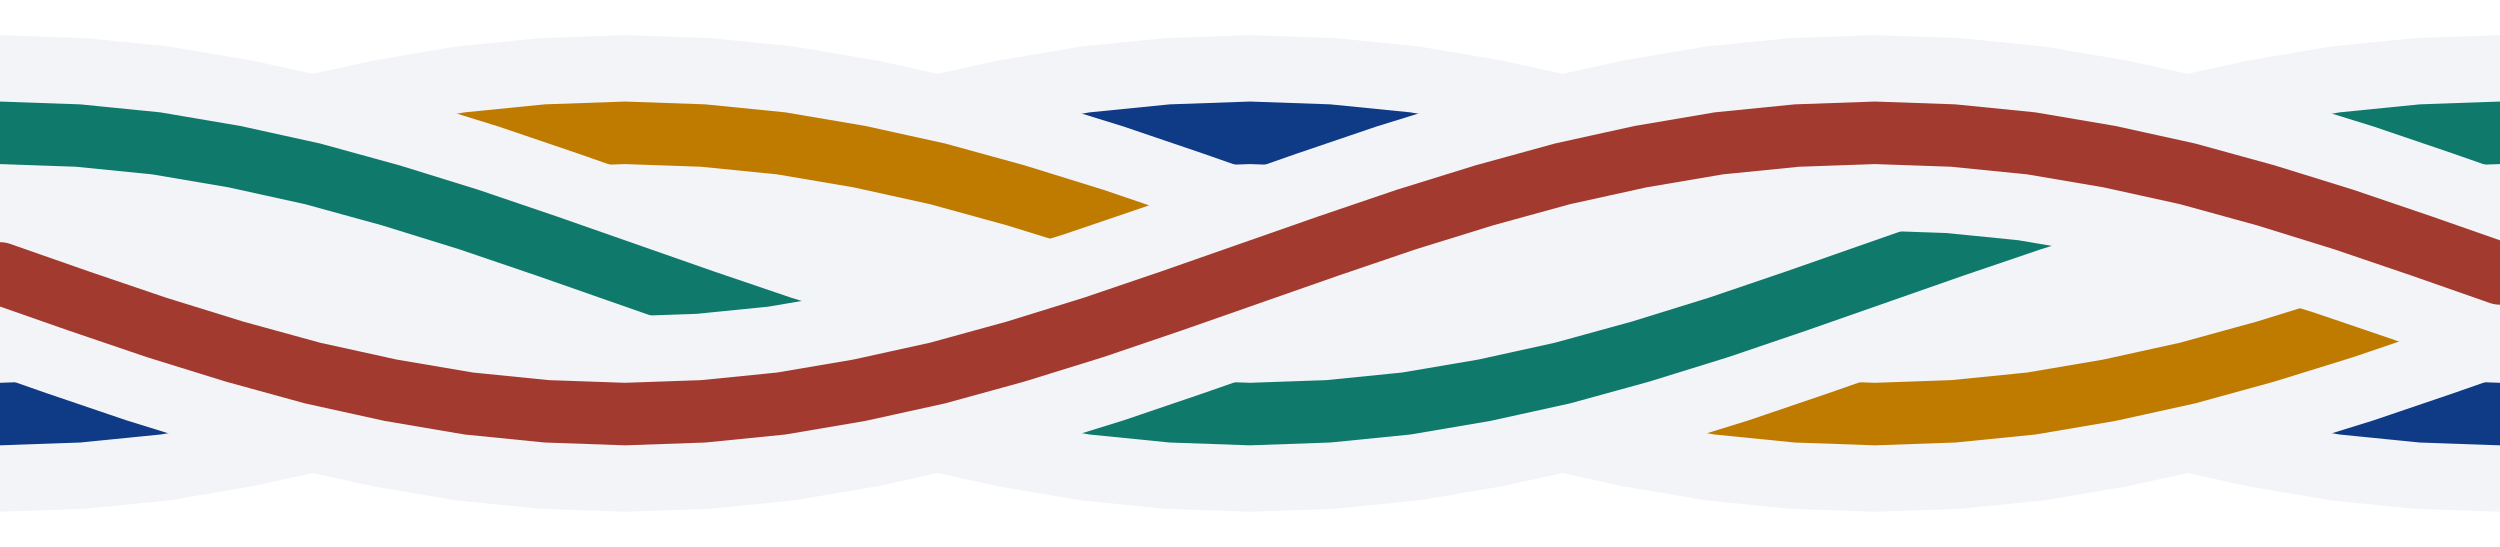
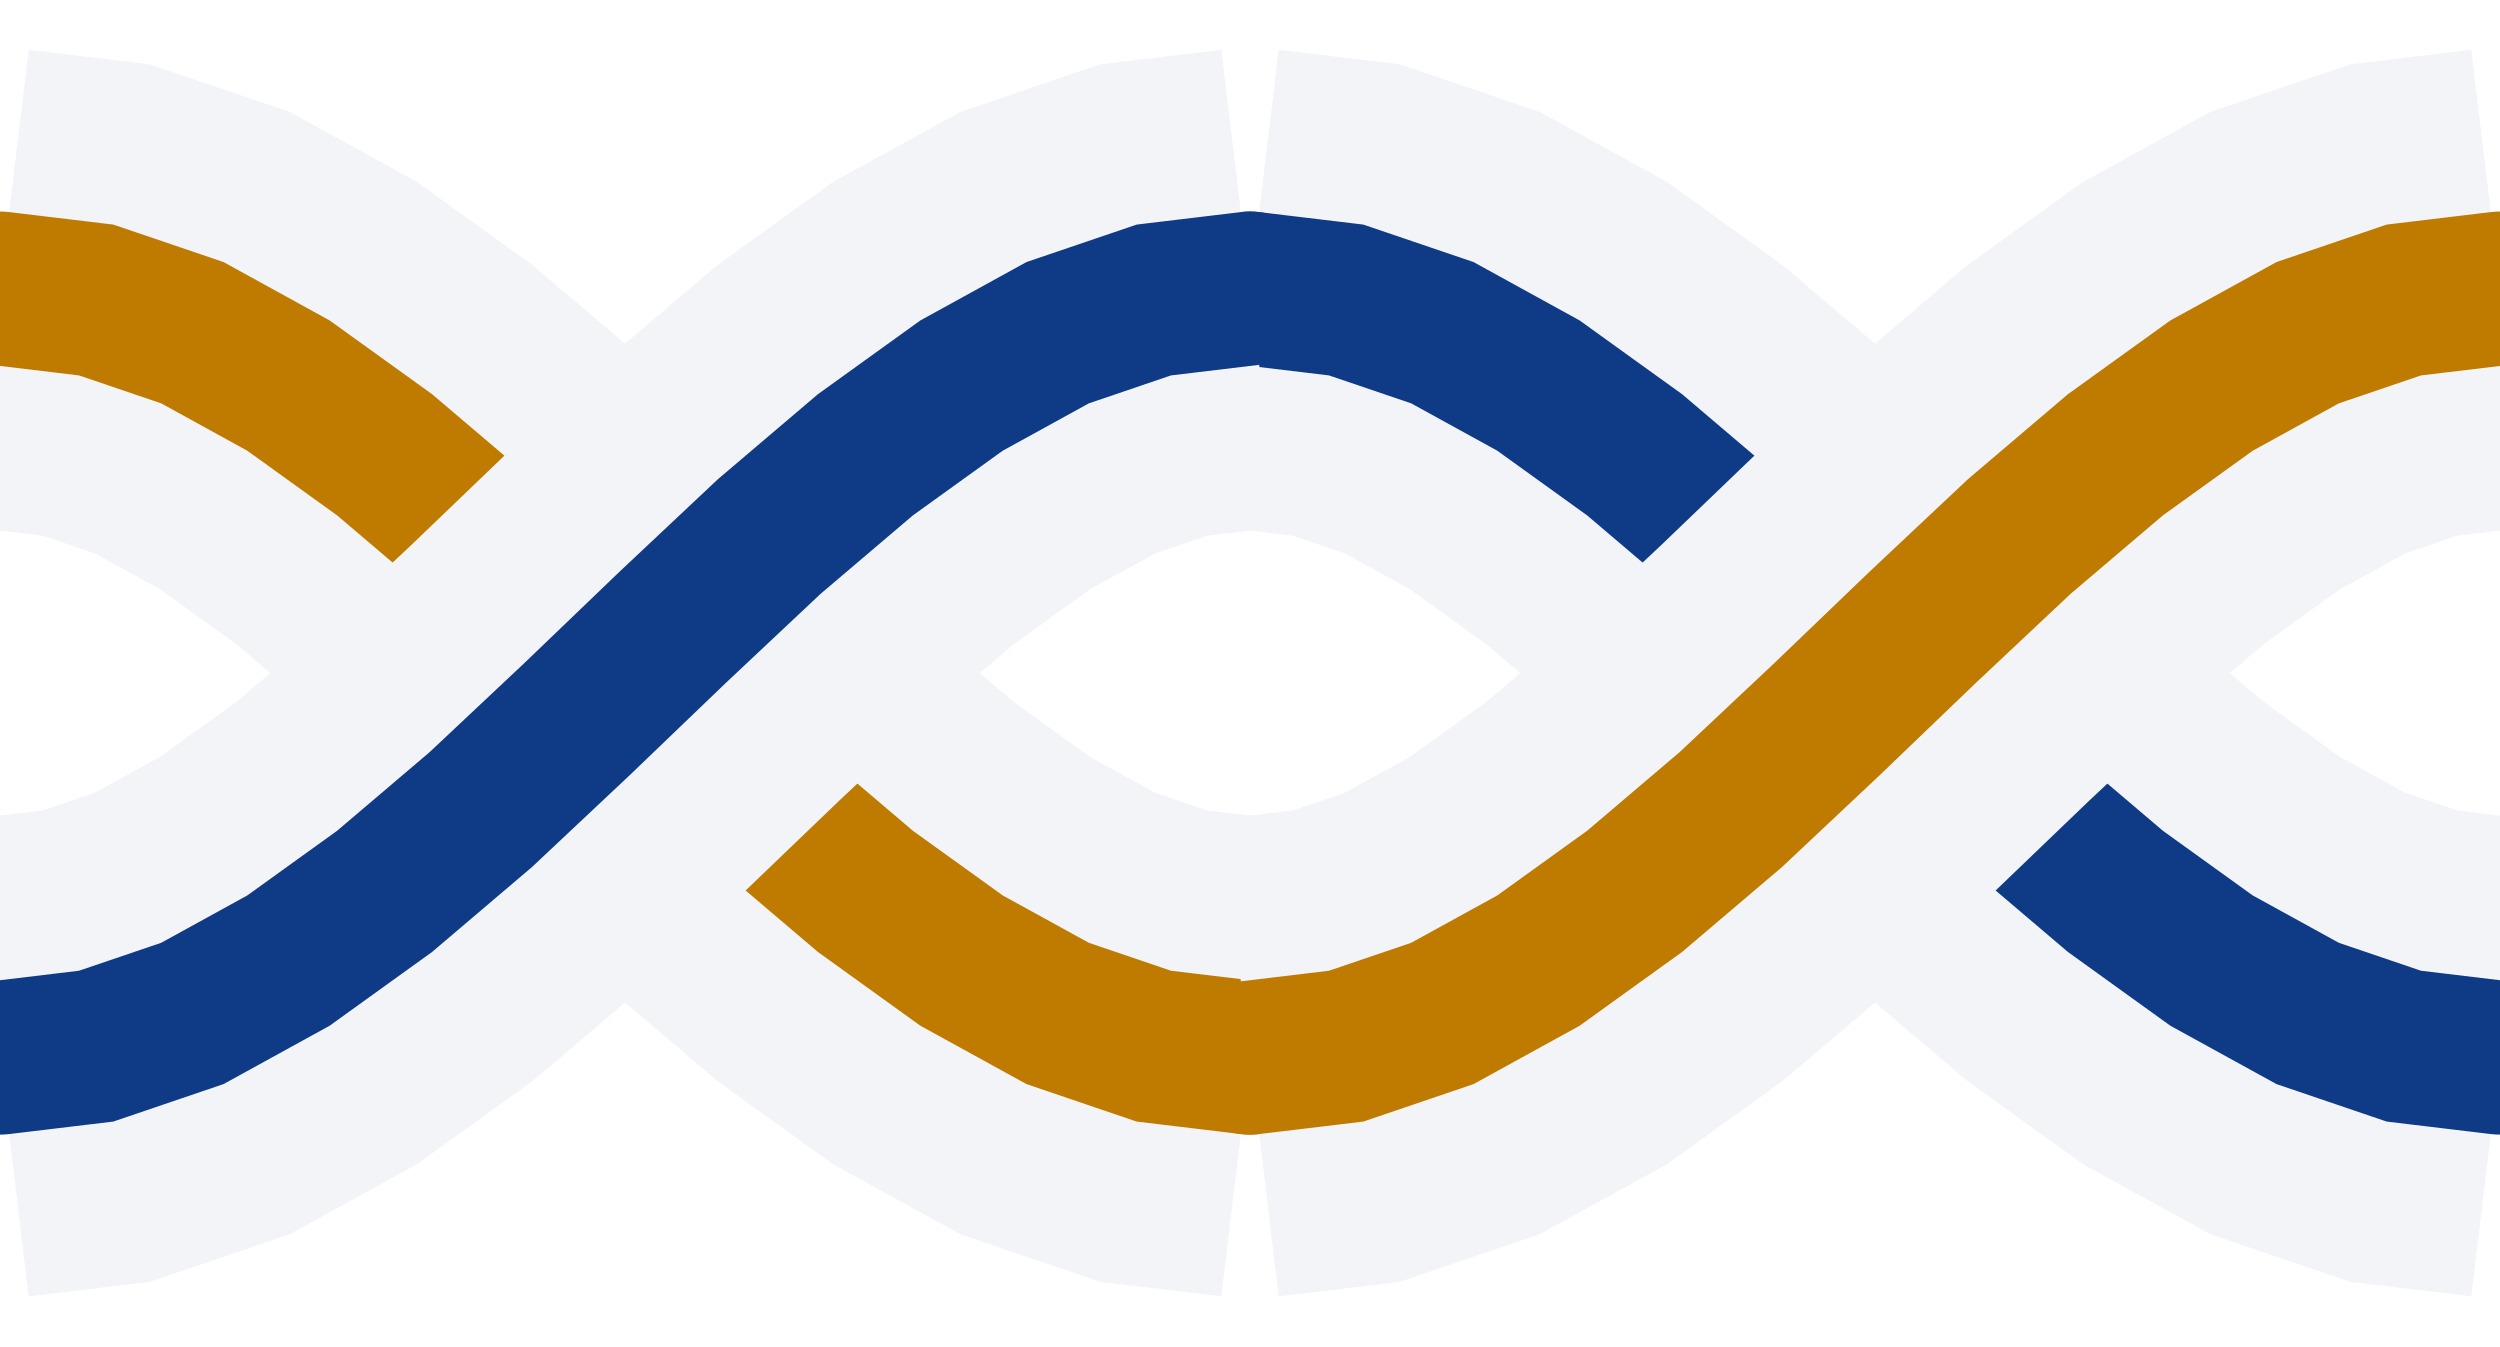
- <svg xmlns="http://www.w3.org/2000/svg" width="64" height="14" viewBox="0 0 64 14" fill="none" stroke-linecap="round">
-   <path d="M0.00 10.60L2.00 10.53L4.00 10.33L6.00 9.99L8.00 9.55L10.00 9.00L12.00 8.38L14.00 7.70L16.00 7.00L18.00 6.30L20.00 5.62L22.00 5.00L24.00 4.45L26.00 4.01L28.00 3.67L30.00 3.47L32.00 3.40L34.00 3.47L36.00 3.67L38.00 4.01L40.00 4.45L42.00 5.00L44.00 5.62L46.00 6.30L48.00 7.00L50.00 7.70L52.00 8.38L54.00 9.00L56.00 9.55L58.00 9.99L60.00 10.33L62.00 10.53L64.00 10.60" stroke="#f2f4f7" stroke-width="5.0" />
-   <path d="M0.00 10.60L2.00 10.53L4.00 10.33L6.00 9.99L8.00 9.55L10.00 9.00L12.00 8.38L14.00 7.70L16.00 7.00L18.00 6.30L20.00 5.62L22.00 5.00L24.00 4.45L26.00 4.01L28.00 3.67L30.00 3.47L32.00 3.40L34.00 3.47L36.00 3.67L38.00 4.01L40.00 4.45L42.00 5.00L44.00 5.62L46.00 6.30L48.00 7.00L50.00 7.70L52.00 8.38L54.00 9.00L56.00 9.55L58.00 9.99L60.00 10.33L62.00 10.53L64.00 10.60" stroke="#0f3a86" stroke-width="1.6" />
-   <path d="M0.00 7.00L2.00 6.30L4.00 5.62L6.00 5.00L8.00 4.45L10.00 4.01L12.00 3.67L14.00 3.47L16.00 3.40L18.00 3.47L20.00 3.67L22.00 4.01L24.00 4.45L26.00 5.00L28.00 5.62L30.00 6.30L32.00 7.00L34.00 7.70L36.00 8.38L38.00 9.00L40.00 9.55L42.00 9.99L44.00 10.33L46.00 10.53L48.00 10.60L50.00 10.53L52.00 10.33L54.00 9.99L56.00 9.55L58.00 9.00L60.00 8.38L62.00 7.70L64.00 7.00" stroke="#f2f4f7" stroke-width="5.0" />
-   <path d="M0.00 7.00L2.00 6.30L4.00 5.62L6.00 5.00L8.00 4.45L10.00 4.01L12.00 3.67L14.00 3.47L16.00 3.40L18.00 3.47L20.00 3.67L22.00 4.01L24.00 4.45L26.00 5.00L28.00 5.62L30.00 6.30L32.00 7.00L34.00 7.70L36.00 8.38L38.00 9.00L40.00 9.55L42.00 9.99L44.00 10.33L46.00 10.53L48.00 10.60L50.00 10.53L52.00 10.33L54.00 9.99L56.00 9.55L58.00 9.00L60.00 8.38L62.00 7.70L64.00 7.00" stroke="#bf7a00" stroke-width="1.6" />
-   <path d="M0.00 3.40L2.00 3.47L4.00 3.67L6.00 4.01L8.00 4.45L10.00 5.00L12.00 5.62L14.00 6.30L16.00 7.00L18.00 7.70L20.00 8.38L22.00 9.00L24.00 9.55L26.00 9.99L28.00 10.33L30.00 10.53L32.00 10.60L34.00 10.53L36.00 10.33L38.00 9.99L40.00 9.55L42.00 9.00L44.00 8.38L46.00 7.70L48.00 7.00L50.00 6.30L52.00 5.62L54.00 5.00L56.00 4.45L58.00 4.01L60.00 3.67L62.00 3.47L64.00 3.40" stroke="#f2f4f7" stroke-width="5.0" />
-   <path d="M0.00 3.40L2.00 3.47L4.00 3.67L6.00 4.01L8.00 4.45L10.00 5.00L12.00 5.62L14.00 6.30L16.00 7.00L18.00 7.70L20.00 8.38L22.00 9.00L24.00 9.55L26.00 9.99L28.00 10.33L30.00 10.53L32.00 10.60L34.00 10.53L36.00 10.33L38.00 9.99L40.00 9.55L42.00 9.00L44.00 8.38L46.00 7.70L48.00 7.00L50.00 6.30L52.00 5.62L54.00 5.00L56.00 4.45L58.00 4.01L60.00 3.67L62.00 3.47L64.00 3.40" stroke="#0f7a6b" stroke-width="1.6" />
-   <path d="M0.00 7.00L2.00 7.70L4.00 8.38L6.00 9.00L8.00 9.55L10.00 9.99L12.00 10.33L14.00 10.53L16.00 10.60L18.00 10.53L20.00 10.33L22.00 9.99L24.00 9.55L26.00 9.00L28.00 8.38L30.00 7.70L32.00 7.00L34.00 6.30L36.00 5.62L38.00 5.00L40.00 4.45L42.00 4.01L44.00 3.67L46.00 3.47L48.00 3.40L50.00 3.47L52.00 3.67L54.00 4.01L56.00 4.45L58.00 5.00L60.00 5.62L62.00 6.30L64.00 7.00" stroke="#f2f4f7" stroke-width="5.0" />
-   <path d="M0.00 7.00L2.00 7.70L4.00 8.38L6.00 9.00L8.00 9.55L10.00 9.99L12.00 10.33L14.00 10.53L16.00 10.60L18.00 10.53L20.00 10.33L22.00 9.99L24.00 9.55L26.00 9.00L28.00 8.38L30.00 7.70L32.00 7.00L34.00 6.30L36.00 5.62L38.00 5.00L40.00 4.45L42.00 4.01L44.00 3.67L46.00 3.47L48.00 3.40L50.00 3.47L52.00 3.67L54.00 4.01L56.00 4.45L58.00 5.00L60.00 5.62L62.00 6.30L64.00 7.00" stroke="#a33a2f" stroke-width="1.6" />
+ <svg xmlns="http://www.w3.org/2000/svg" width="26" height="14" viewBox="0 0 26 14" fill="none" stroke-linecap="butt">
+   <path d="M13.00 3.00L14.00 3.12L15.00 3.46L16.00 4.01L17.00 4.73L18.00 5.58L19.00 6.52L20.00 7.48L21.00 8.42L22.00 9.27L23.00 9.99L24.00 10.54L25.00 10.88L26.00 11.00" stroke="#f2f4f7" stroke-width="5.0" />
+   <path d="M13.00 3.00L14.00 3.12L15.00 3.46L16.00 4.01L17.00 4.73L18.00 5.58L19.00 6.52L20.00 7.48L21.00 8.42L22.00 9.27L23.00 9.99L24.00 10.54L25.00 10.88L26.00 11.00" stroke="#0f3a86" stroke-width="1.6" stroke-linecap="round" />
+   <path d="M0.00 3.00L1.00 3.12L2.00 3.46L3.00 4.01L4.00 4.73L5.00 5.58L6.00 6.52L7.00 7.48L8.00 8.42L9.00 9.27L10.00 9.99L11.00 10.54L12.00 10.88L13.00 11.00" stroke="#f2f4f7" stroke-width="5.0" />
+   <path d="M0.00 3.00L1.00 3.12L2.00 3.46L3.00 4.01L4.00 4.73L5.00 5.58L6.00 6.52L7.00 7.48L8.00 8.42L9.00 9.27L10.00 9.99L11.00 10.54L12.00 10.88L13.00 11.00" stroke="#bf7a00" stroke-width="1.6" stroke-linecap="round" />
+   <path d="M0.00 11.00L1.00 10.88L2.00 10.54L3.00 9.99L4.00 9.27L5.00 8.42L6.00 7.48L7.00 6.52L8.00 5.58L9.00 4.73L10.00 4.01L11.00 3.46L12.00 3.12L13.00 3.00" stroke="#f2f4f7" stroke-width="5.0" />
+   <path d="M0.00 11.00L1.00 10.88L2.00 10.54L3.00 9.99L4.00 9.27L5.00 8.42L6.00 7.48L7.00 6.52L8.00 5.58L9.00 4.73L10.00 4.01L11.00 3.46L12.00 3.12L13.00 3.00" stroke="#0f3a86" stroke-width="1.6" stroke-linecap="round" />
+   <path d="M13.00 11.00L14.00 10.88L15.00 10.54L16.00 9.99L17.00 9.27L18.00 8.42L19.00 7.48L20.00 6.52L21.00 5.58L22.00 4.73L23.00 4.01L24.00 3.46L25.00 3.12L26.00 3.00" stroke="#f2f4f7" stroke-width="5.0" />
+   <path d="M13.00 11.00L14.00 10.88L15.00 10.54L16.00 9.99L17.00 9.27L18.00 8.42L19.00 7.48L20.00 6.52L21.00 5.58L22.00 4.73L23.00 4.01L24.00 3.46L25.00 3.12L26.00 3.00" stroke="#bf7a00" stroke-width="1.6" stroke-linecap="round" />
</svg>
